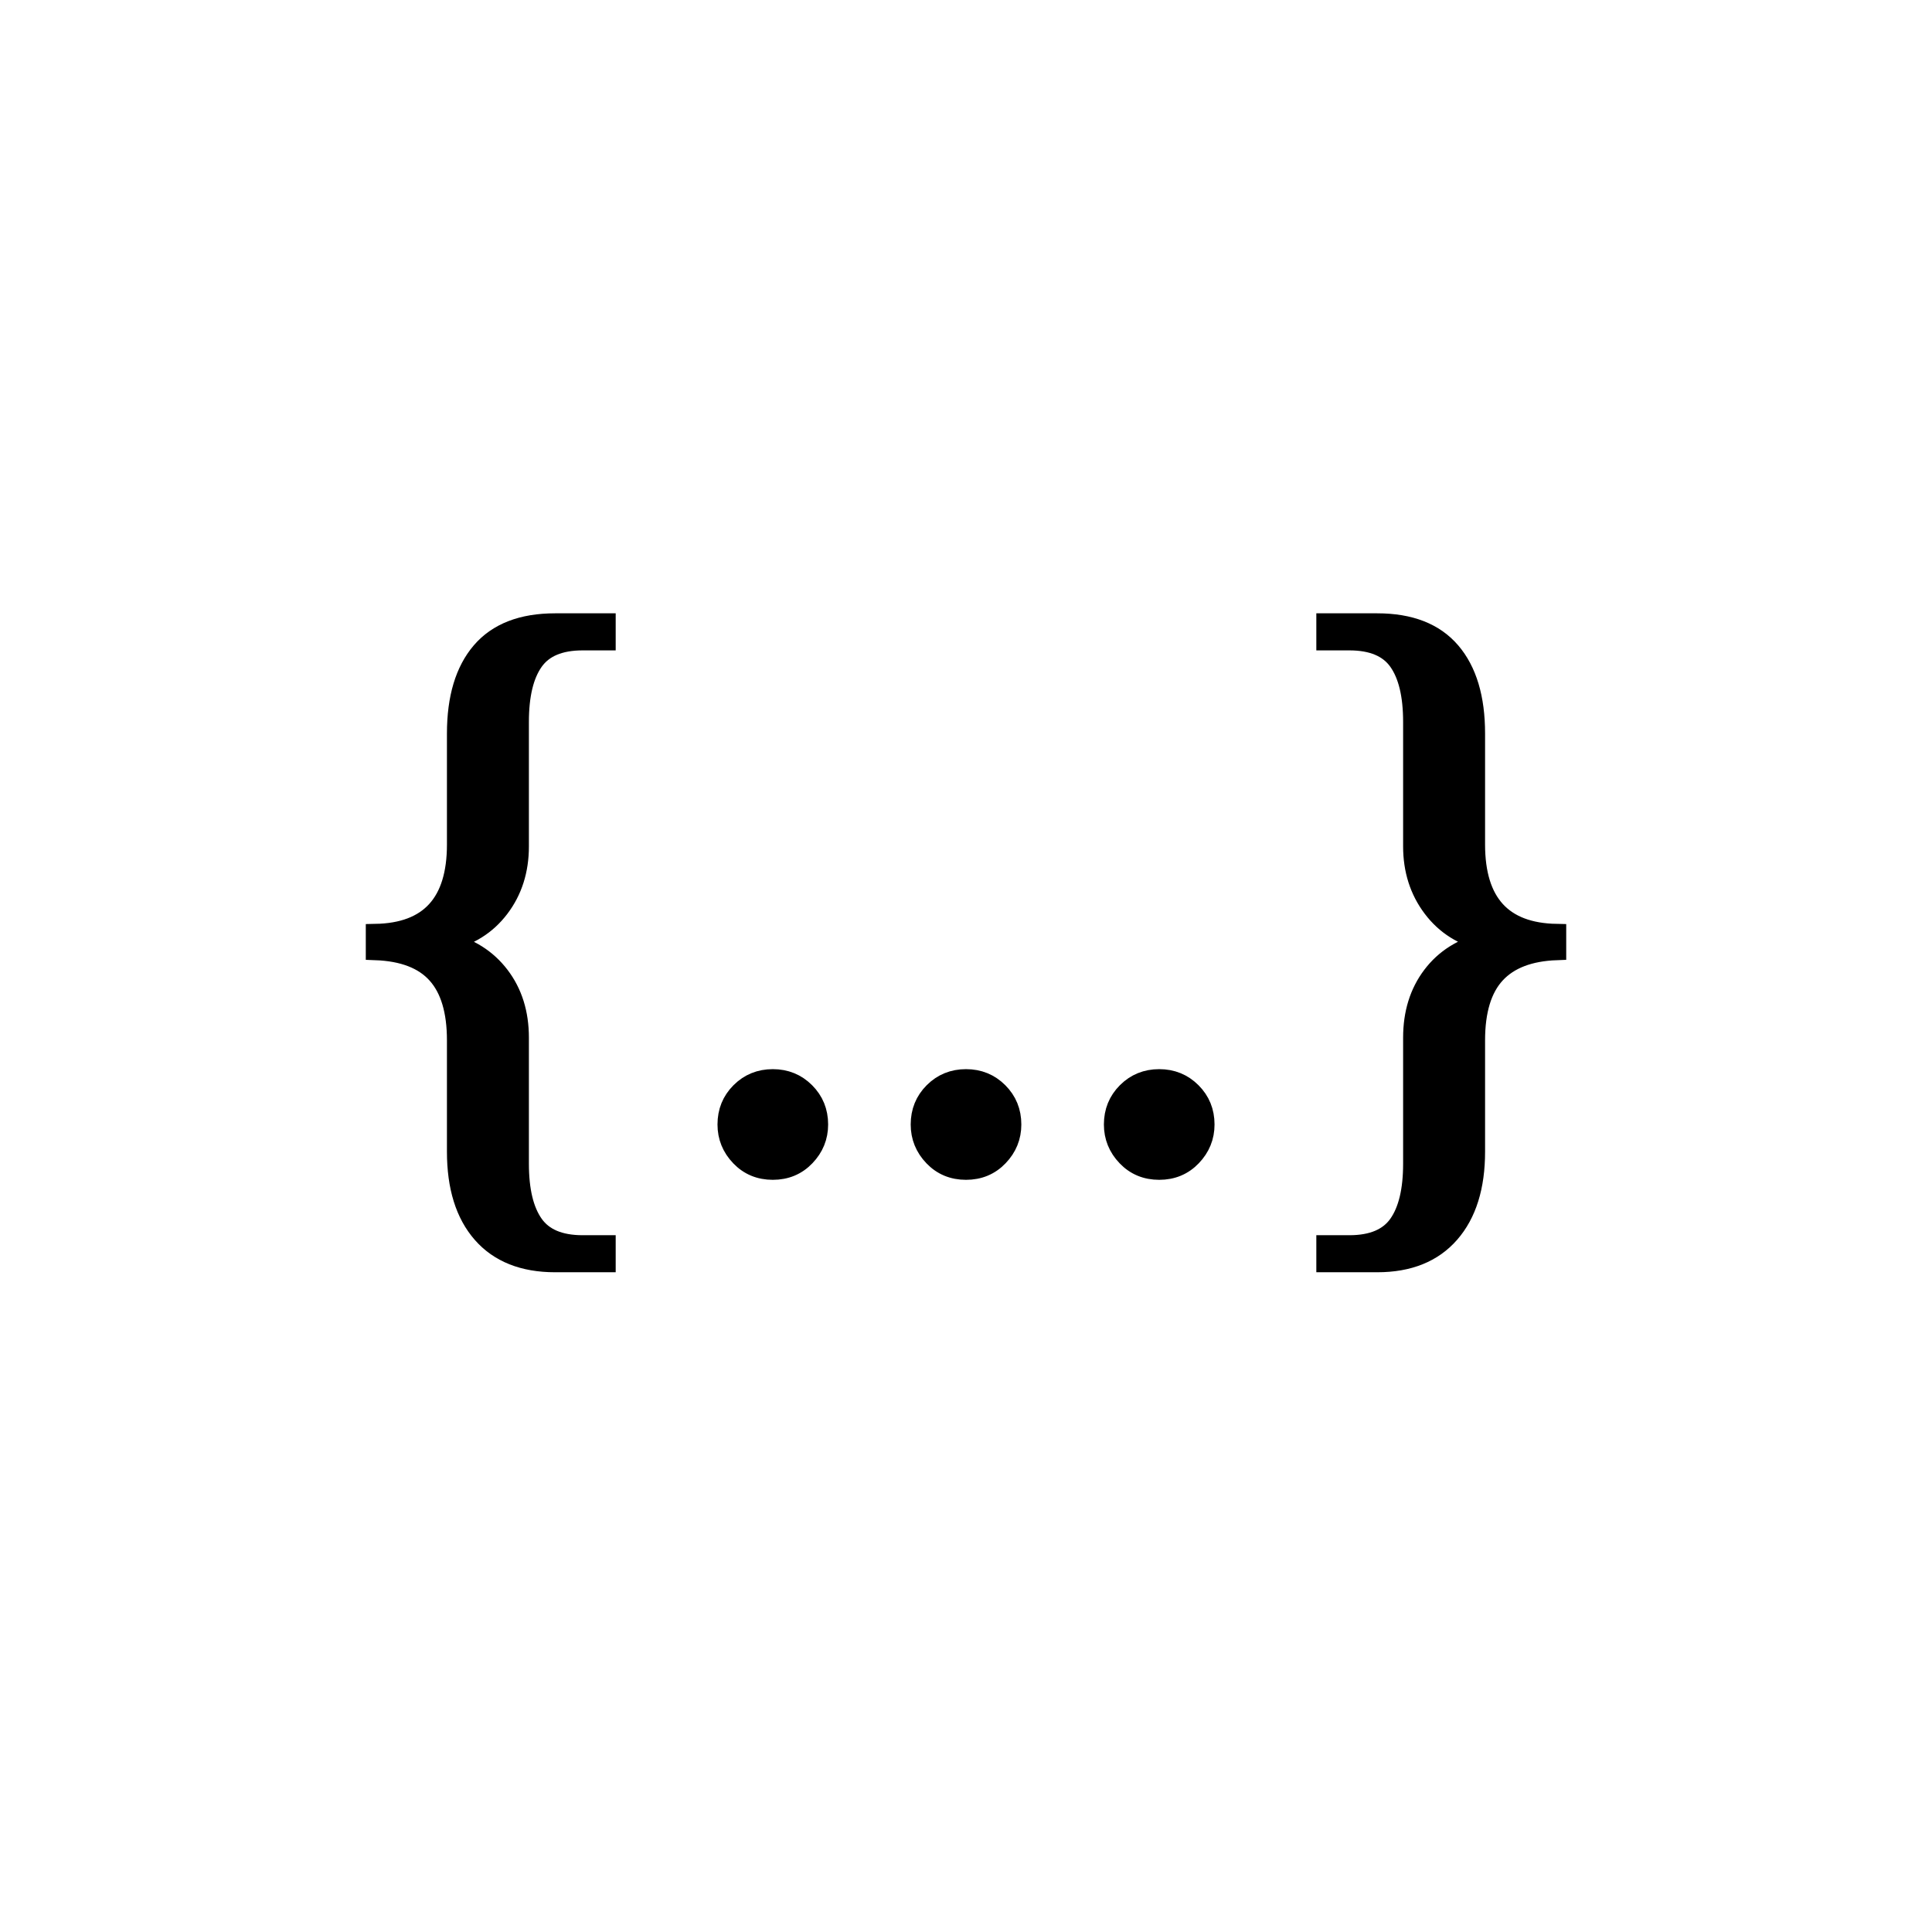
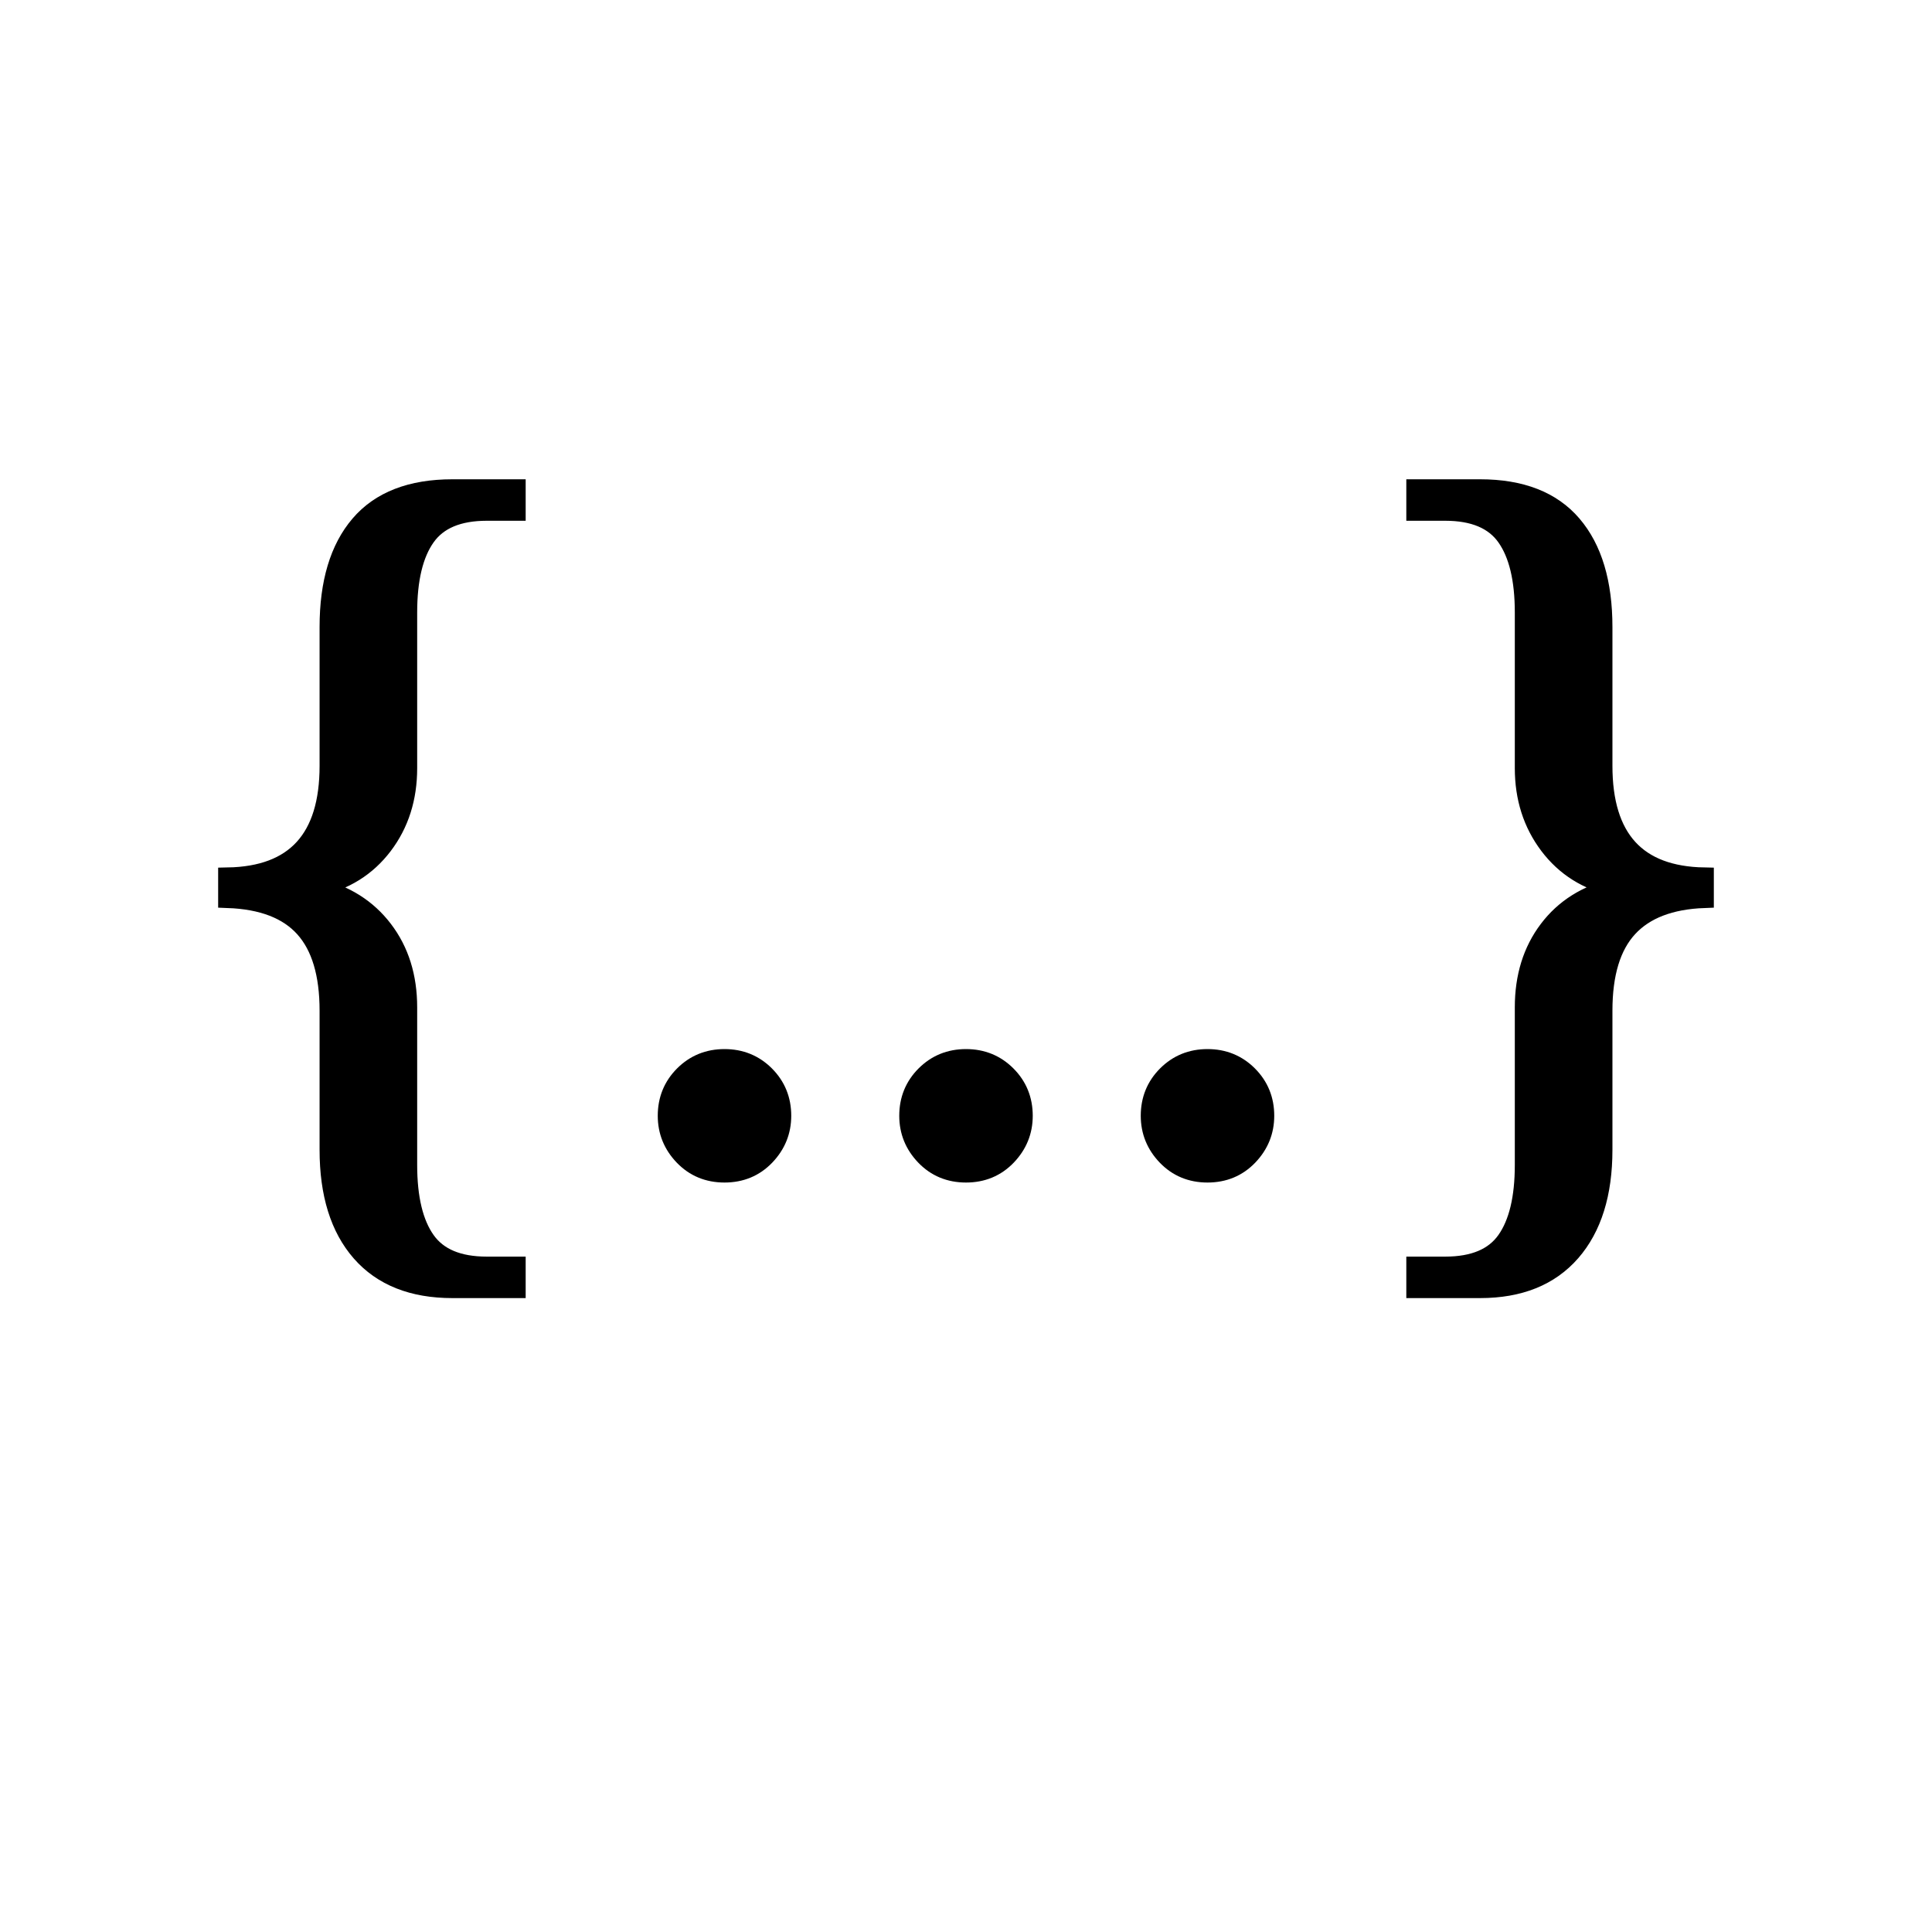
<svg xmlns="http://www.w3.org/2000/svg" version="1.1" width="1000" height="1000">
  <rect width="100%" height="100%" fill="white" />
  <g transform="translate(500 500)">
-     <text x="0" y="100" stroke="black" stroke-width="10" fill="black" font-size="400" text-anchor="middle">{...}</text>
+     <text x="0" y="100" stroke="black" stroke-width="10" fill="black" font-size="500" text-anchor="middle">{...}</text>
  </g>
</svg>
